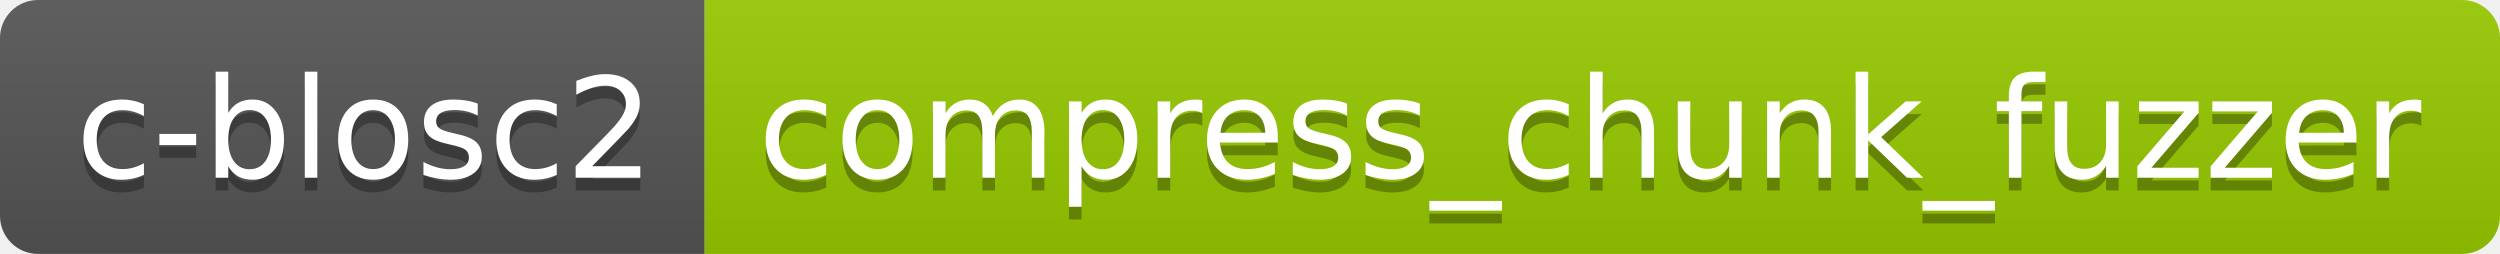
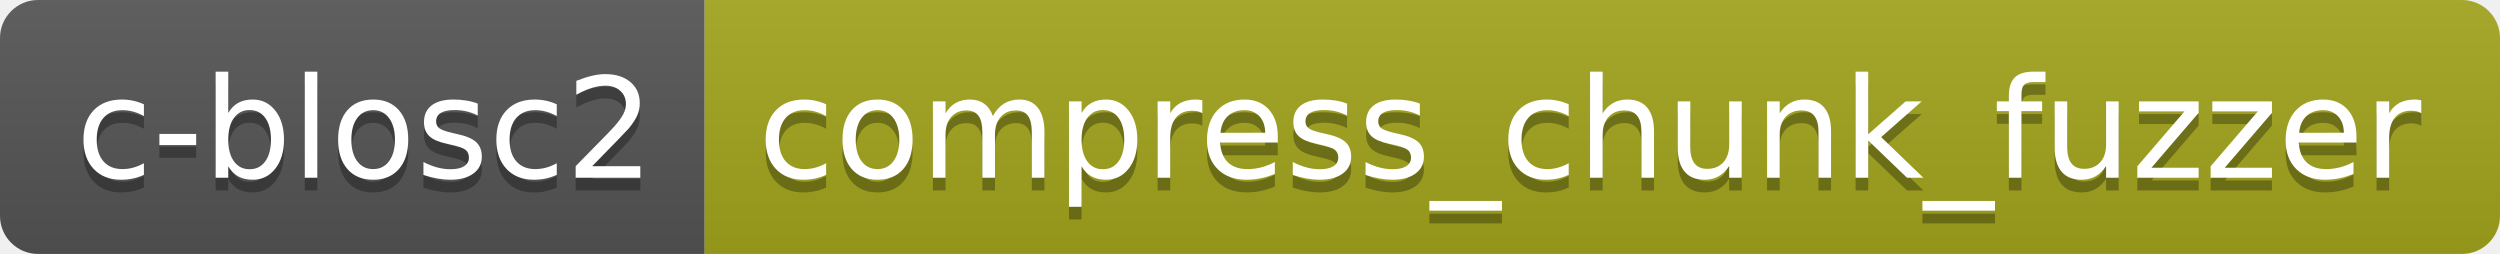
<svg xmlns="http://www.w3.org/2000/svg" width="196.9" height="20">
  <linearGradient id="smooth" x2="0" y2="100%">
    <stop offset="0" stop-color="#bbb" stop-opacity=".1" />
    <stop offset="1" stop-opacity=".1" />
  </linearGradient>
  <clipPath id="round">
    <rect width="196.9" height="20" rx="3" fill="#fff" />
  </clipPath>
  <g clip-path="url(#round)">
    <rect width="55.5" height="20" fill="#555" />
-     <rect x="55.5" width="141.4" height="20" fill="#97CA00" />
+     <rect x="55.5" width="141.4" height="20" fill="#a4a61d" />
    <rect width="196.9" height="20" fill="url(#smooth)" />
  </g>
  <g fill="#fff" text-anchor="middle" font-family="DejaVu Sans,Verdana,Geneva,sans-serif" font-size="110">
    <text x="287.5" y="150" fill="#010101" fill-opacity=".3" transform="scale(0.1)" textLength="455.0" lengthAdjust="spacing">c-blosc2</text>
    <text x="287.5" y="140" transform="scale(0.1)" textLength="455.0" lengthAdjust="spacing">c-blosc2</text>
    <text x="1252.0" y="150" fill="#010101" fill-opacity=".3" transform="scale(0.1)" textLength="1314.0" lengthAdjust="spacing">compress_chunk_fuzzer</text>
    <text x="1252.0" y="140" transform="scale(0.1)" textLength="1314.0" lengthAdjust="spacing">compress_chunk_fuzzer</text>
  </g>
</svg>
